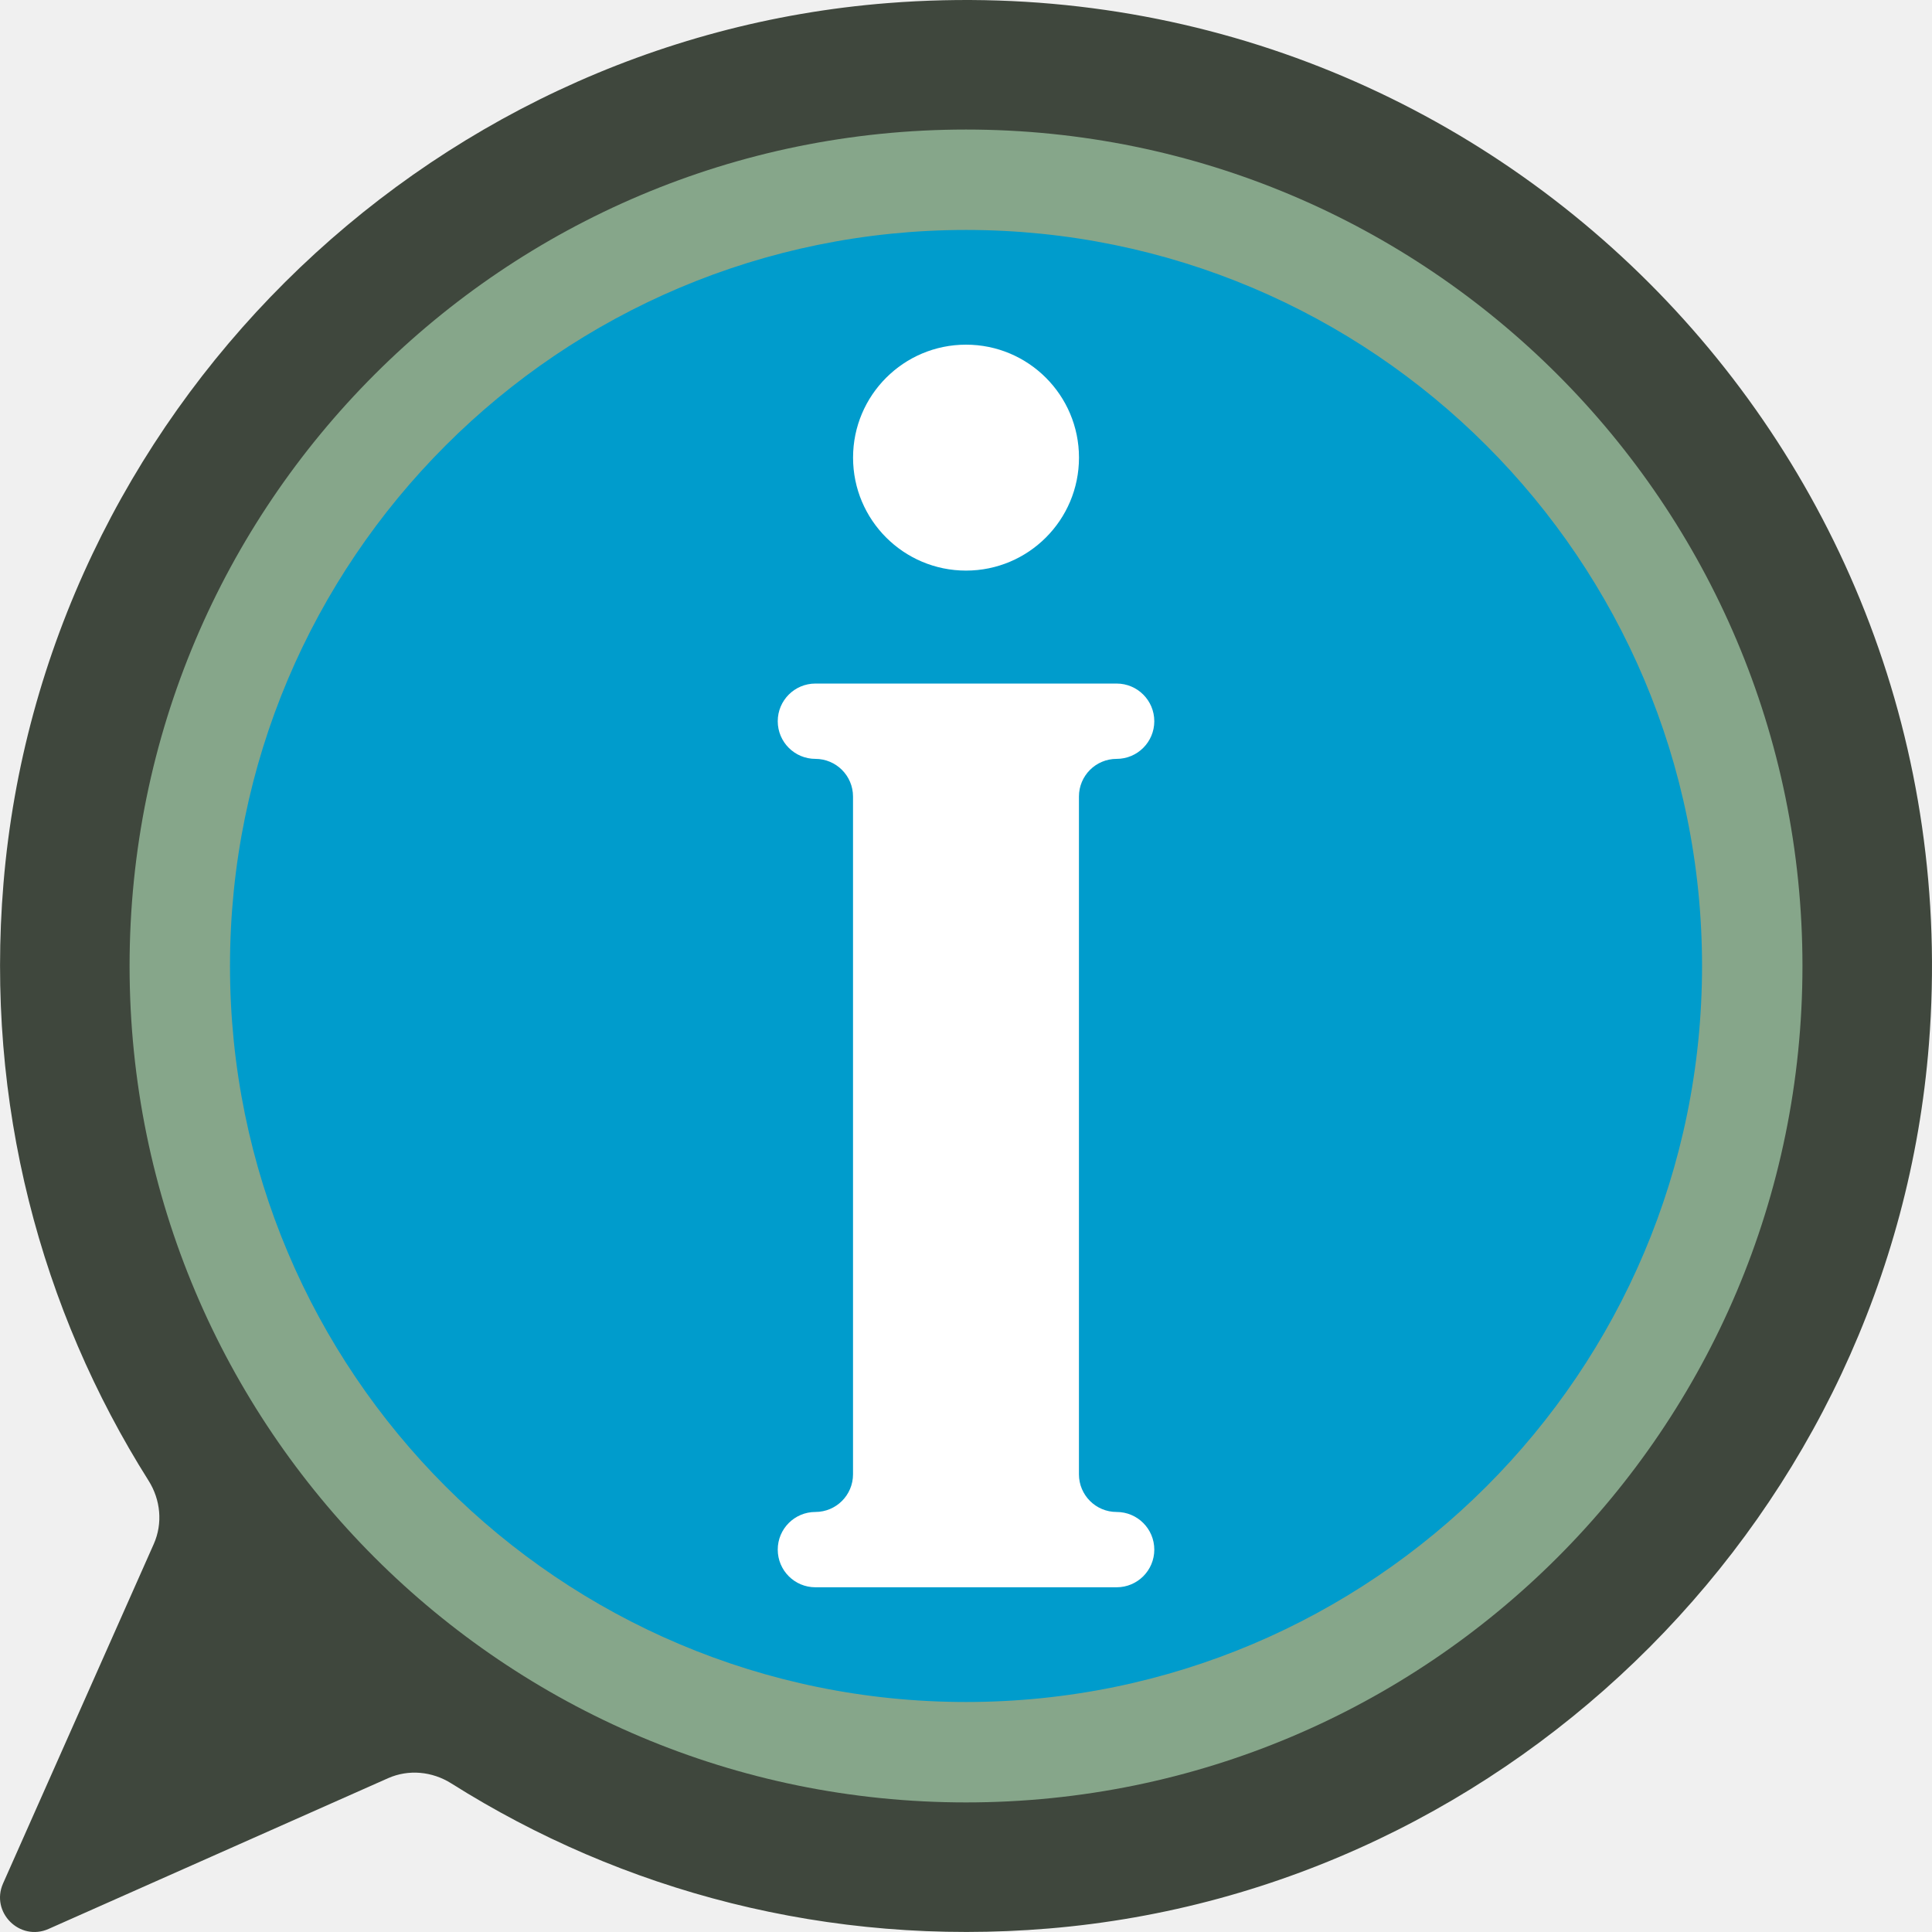
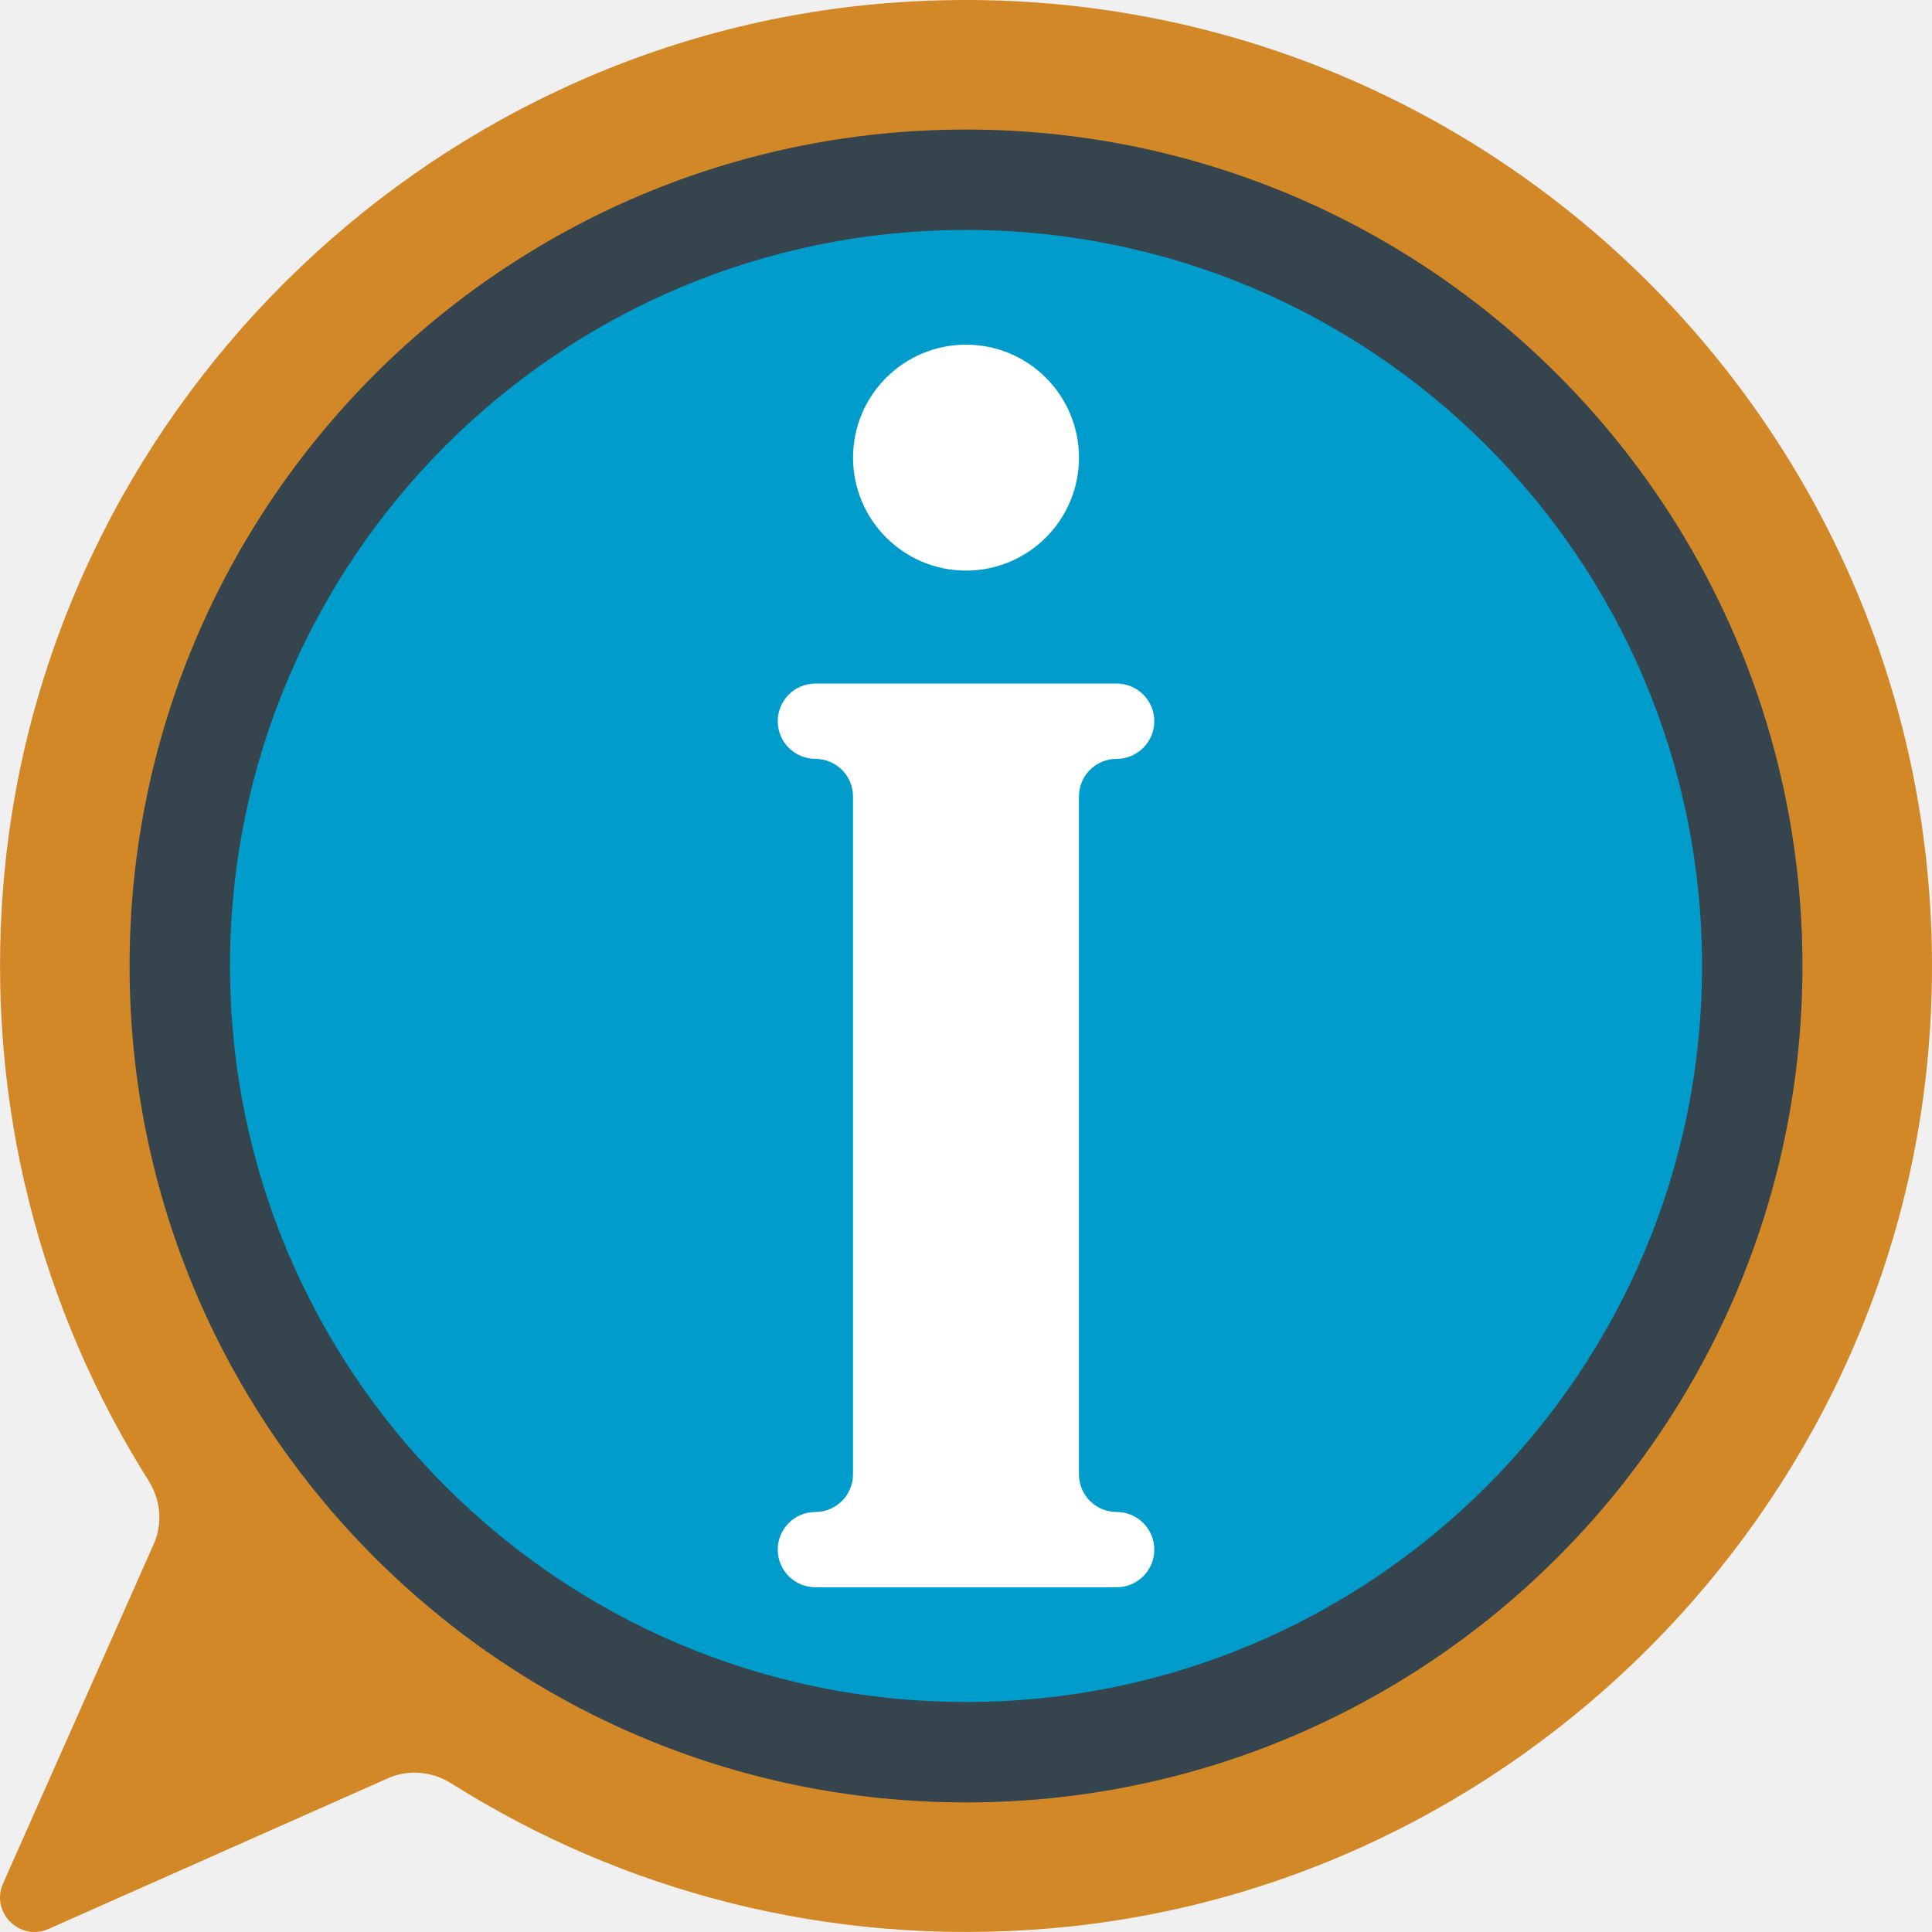
<svg xmlns="http://www.w3.org/2000/svg" version="1.0" id="Calque_1" x="0px" y="0px" viewBox="0 0 4000 4000" style="enable-background:new 0 0 4000 4000;" xml:space="preserve">
-   <path style="fill:#3f473d;" d="M1838.22,6.38C871.79,82.36,87.59,862.9,7.21,1828.97c-37.95,456.23,77.62,883.57,300.37,1236.54  c24.95,39.55,29.74,88.47,10.77,131.21L6.38,3899.38c-26.52,59.74,34.5,120.77,94.24,94.24l702.66-311.97  c42.75-18.98,91.66-14.2,131.21,10.77c352.96,222.73,780.27,338.3,1236.48,300.37c966.05-80.34,1746.61-864.49,1822.65-1830.89  C4090.55,929.89,3070.21-90.5,1838.22,6.38z" />
+   <path style="fill:#d38827;" d="M1838.22,6.38C871.79,82.36,87.59,862.9,7.21,1828.97c-37.95,456.23,77.62,883.57,300.37,1236.54  c24.95,39.55,29.74,88.47,10.77,131.21L6.38,3899.38c-26.52,59.74,34.5,120.77,94.24,94.24l702.66-311.97  c42.75-18.98,91.66-14.2,131.21,10.77c352.96,222.73,780.27,338.3,1236.48,300.37c966.05-80.34,1746.61-864.49,1822.65-1830.89  C4090.55,929.89,3070.21-90.5,1838.22,6.38z" />
  <circle style="fill:#009CCC;" cx="2000.04" cy="1999.96" r="1724.1" />
-   <path style="fill:#86a68a;" d="M2000.04,268.2c-956.42,0-1731.76,775.33-1731.76,1731.76s775.34,1731.76,1731.76,1731.76  S3731.8,2956.38,3731.8,1999.96S2956.46,268.2,2000.04,268.2z M2000.04,3523.8c-841.6,0-1523.86-682.25-1523.86-1523.86  S1158.44,476.09,2000.04,476.09S3523.9,1158.35,3523.9,1999.96S2841.65,3523.8,2000.04,3523.8z" />
+   <path style="fill:#36454d;" d="M2000.04,268.2c-956.42,0-1731.76,775.33-1731.76,1731.76s775.34,1731.76,1731.76,1731.76  S3731.8,2956.38,3731.8,1999.96S2956.46,268.2,2000.04,268.2z M2000.04,3523.8c-841.6,0-1523.86-682.25-1523.86-1523.86  S1158.44,476.09,2000.04,476.09S3523.9,1158.35,3523.9,1999.96S2841.65,3523.8,2000.04,3523.8z" />
  <g>
    <path style="fill:#FFFFFF;" d="M2311.88,3130.38h-0.08c-43.05,0-77.96-34.9-77.96-77.96V1649.12c0-43.05,34.9-77.96,77.96-77.96   h0.08c43.09,0,77.96-34.9,77.96-77.96c0-43.05-34.87-77.96-77.96-77.96H1688.2c-43.09,0-77.96,34.9-77.96,77.96   c0,43.05,34.87,77.96,77.96,77.96h-0.08c43.05,0,77.96,34.9,77.96,77.96v1403.29c0,43.05-34.9,77.96-77.96,77.96h0.08   c-43.09,0-77.96,34.9-77.96,77.96s34.87,77.96,77.96,77.96h623.69c43.09,0,77.96-34.9,77.96-77.96   C2389.84,3165.28,2354.97,3130.38,2311.88,3130.38z" />
    <circle style="fill:#FFFFFF;" cx="2000.05" cy="947.48" r="233.88" />
  </g>
</svg>
